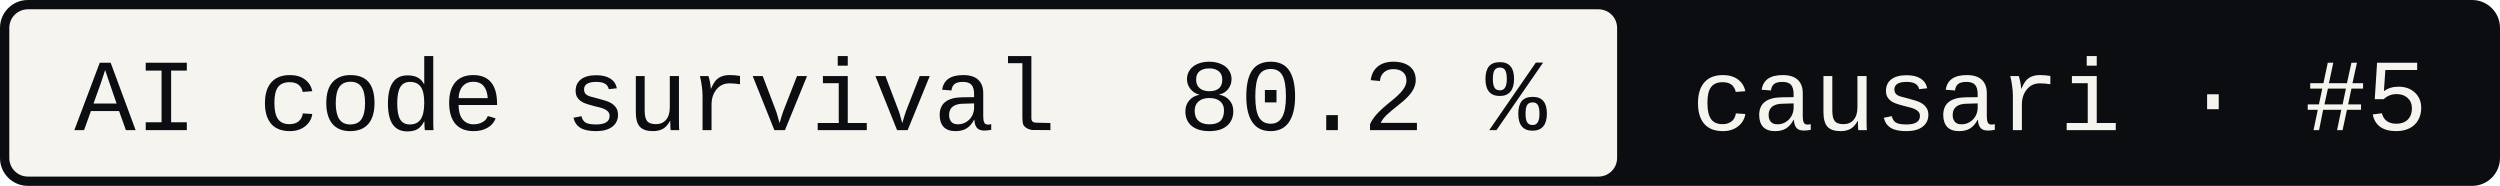
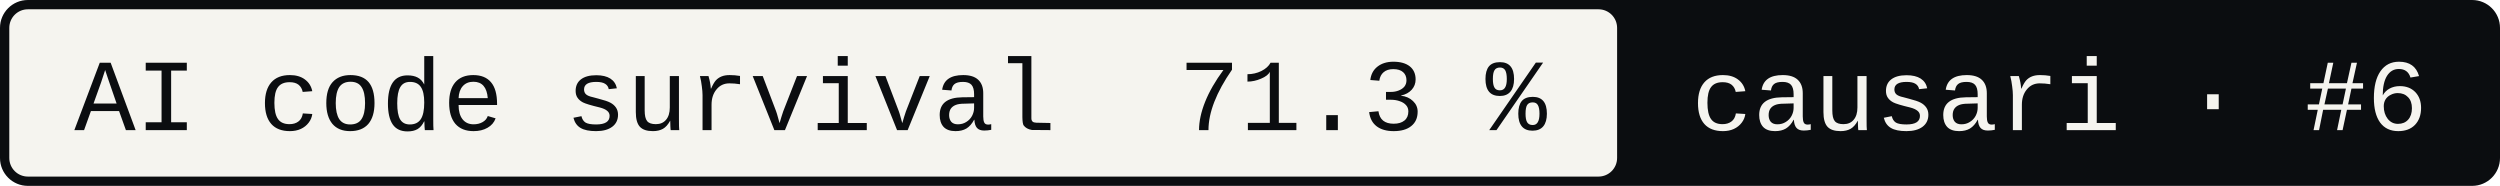
- <svg xmlns="http://www.w3.org/2000/svg" width="269" height="20" viewBox="0 0 269 20" role="img" aria-label="jdubois/boot-ui: In Survival Report #5 (2026-10-12, method v4): 458,683 of 571,711 lines introduced by 1,169 AI-tagged commits are still at HEAD, 80.2 %. causari.dev">
+ <svg xmlns="http://www.w3.org/2000/svg" width="269" height="20" viewBox="0 0 269 20" role="img" aria-label="jdubois/boot-ui: In Survival Report #6 (2026-10-19, method v4): 745,892 of 1,046,262 lines introduced by 1,613 AI-tagged commits are still at HEAD, 71.3 %. causari.dev">
  <rect width="269" height="20" rx="3" fill="#0b0d10" />
  <rect x="1" y="1" width="173" height="18" rx="2" fill="#f5f4ef" />
  <g font-family="ui-monospace,'JetBrains Mono','SF Mono','Cascadia Mono',Menlo,Consolas,'Liberation Mono',monospace" font-size="11" text-rendering="geometricPrecision">
-     <text x="8" y="14" fill="#0b0d10" textLength="158" lengthAdjust="spacingAndGlyphs" xml:space="preserve">AI code survival  80.2 %</text>
-     <text x="182" y="14" fill="#f5f4ef" textLength="79" lengthAdjust="spacingAndGlyphs" xml:space="preserve">causari · #5</text>
+     <text x="8" y="14" fill="#0b0d10" textLength="158" lengthAdjust="spacingAndGlyphs" xml:space="preserve">AI code survival  71.3 %</text>
+     <text x="182" y="14" fill="#f5f4ef" textLength="79" lengthAdjust="spacingAndGlyphs" xml:space="preserve">causari · #6</text>
  </g>
</svg>
